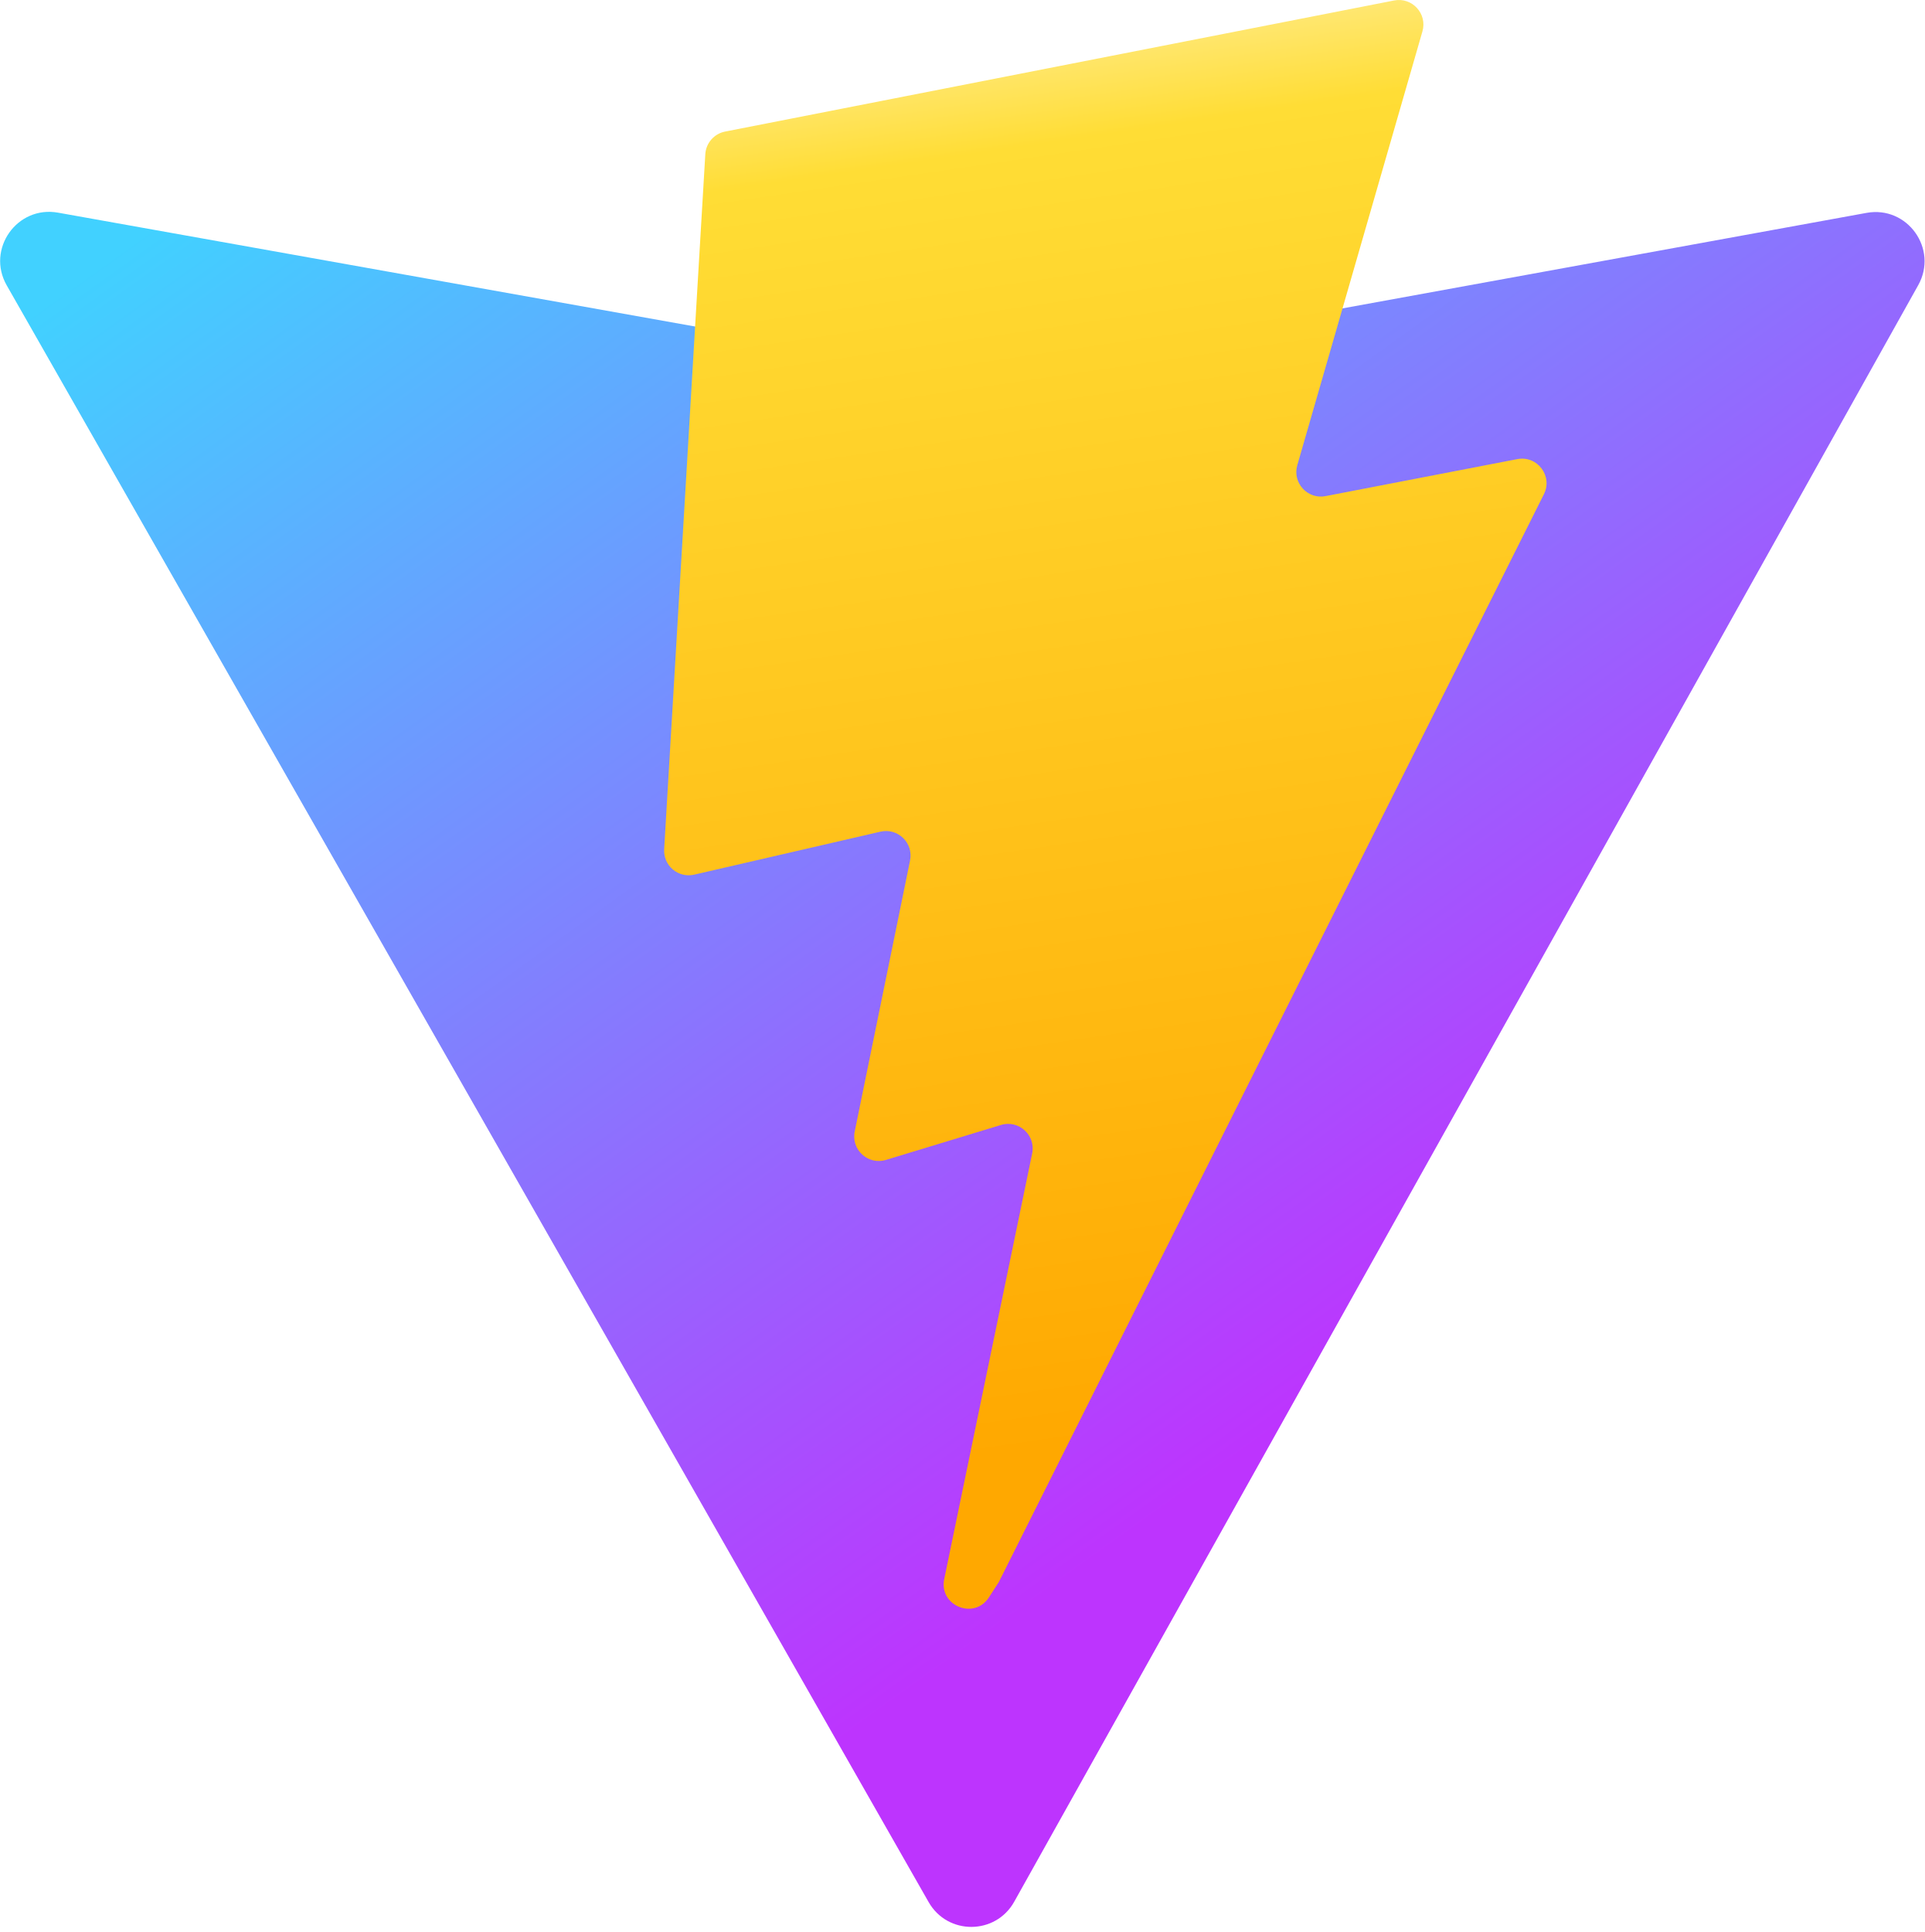
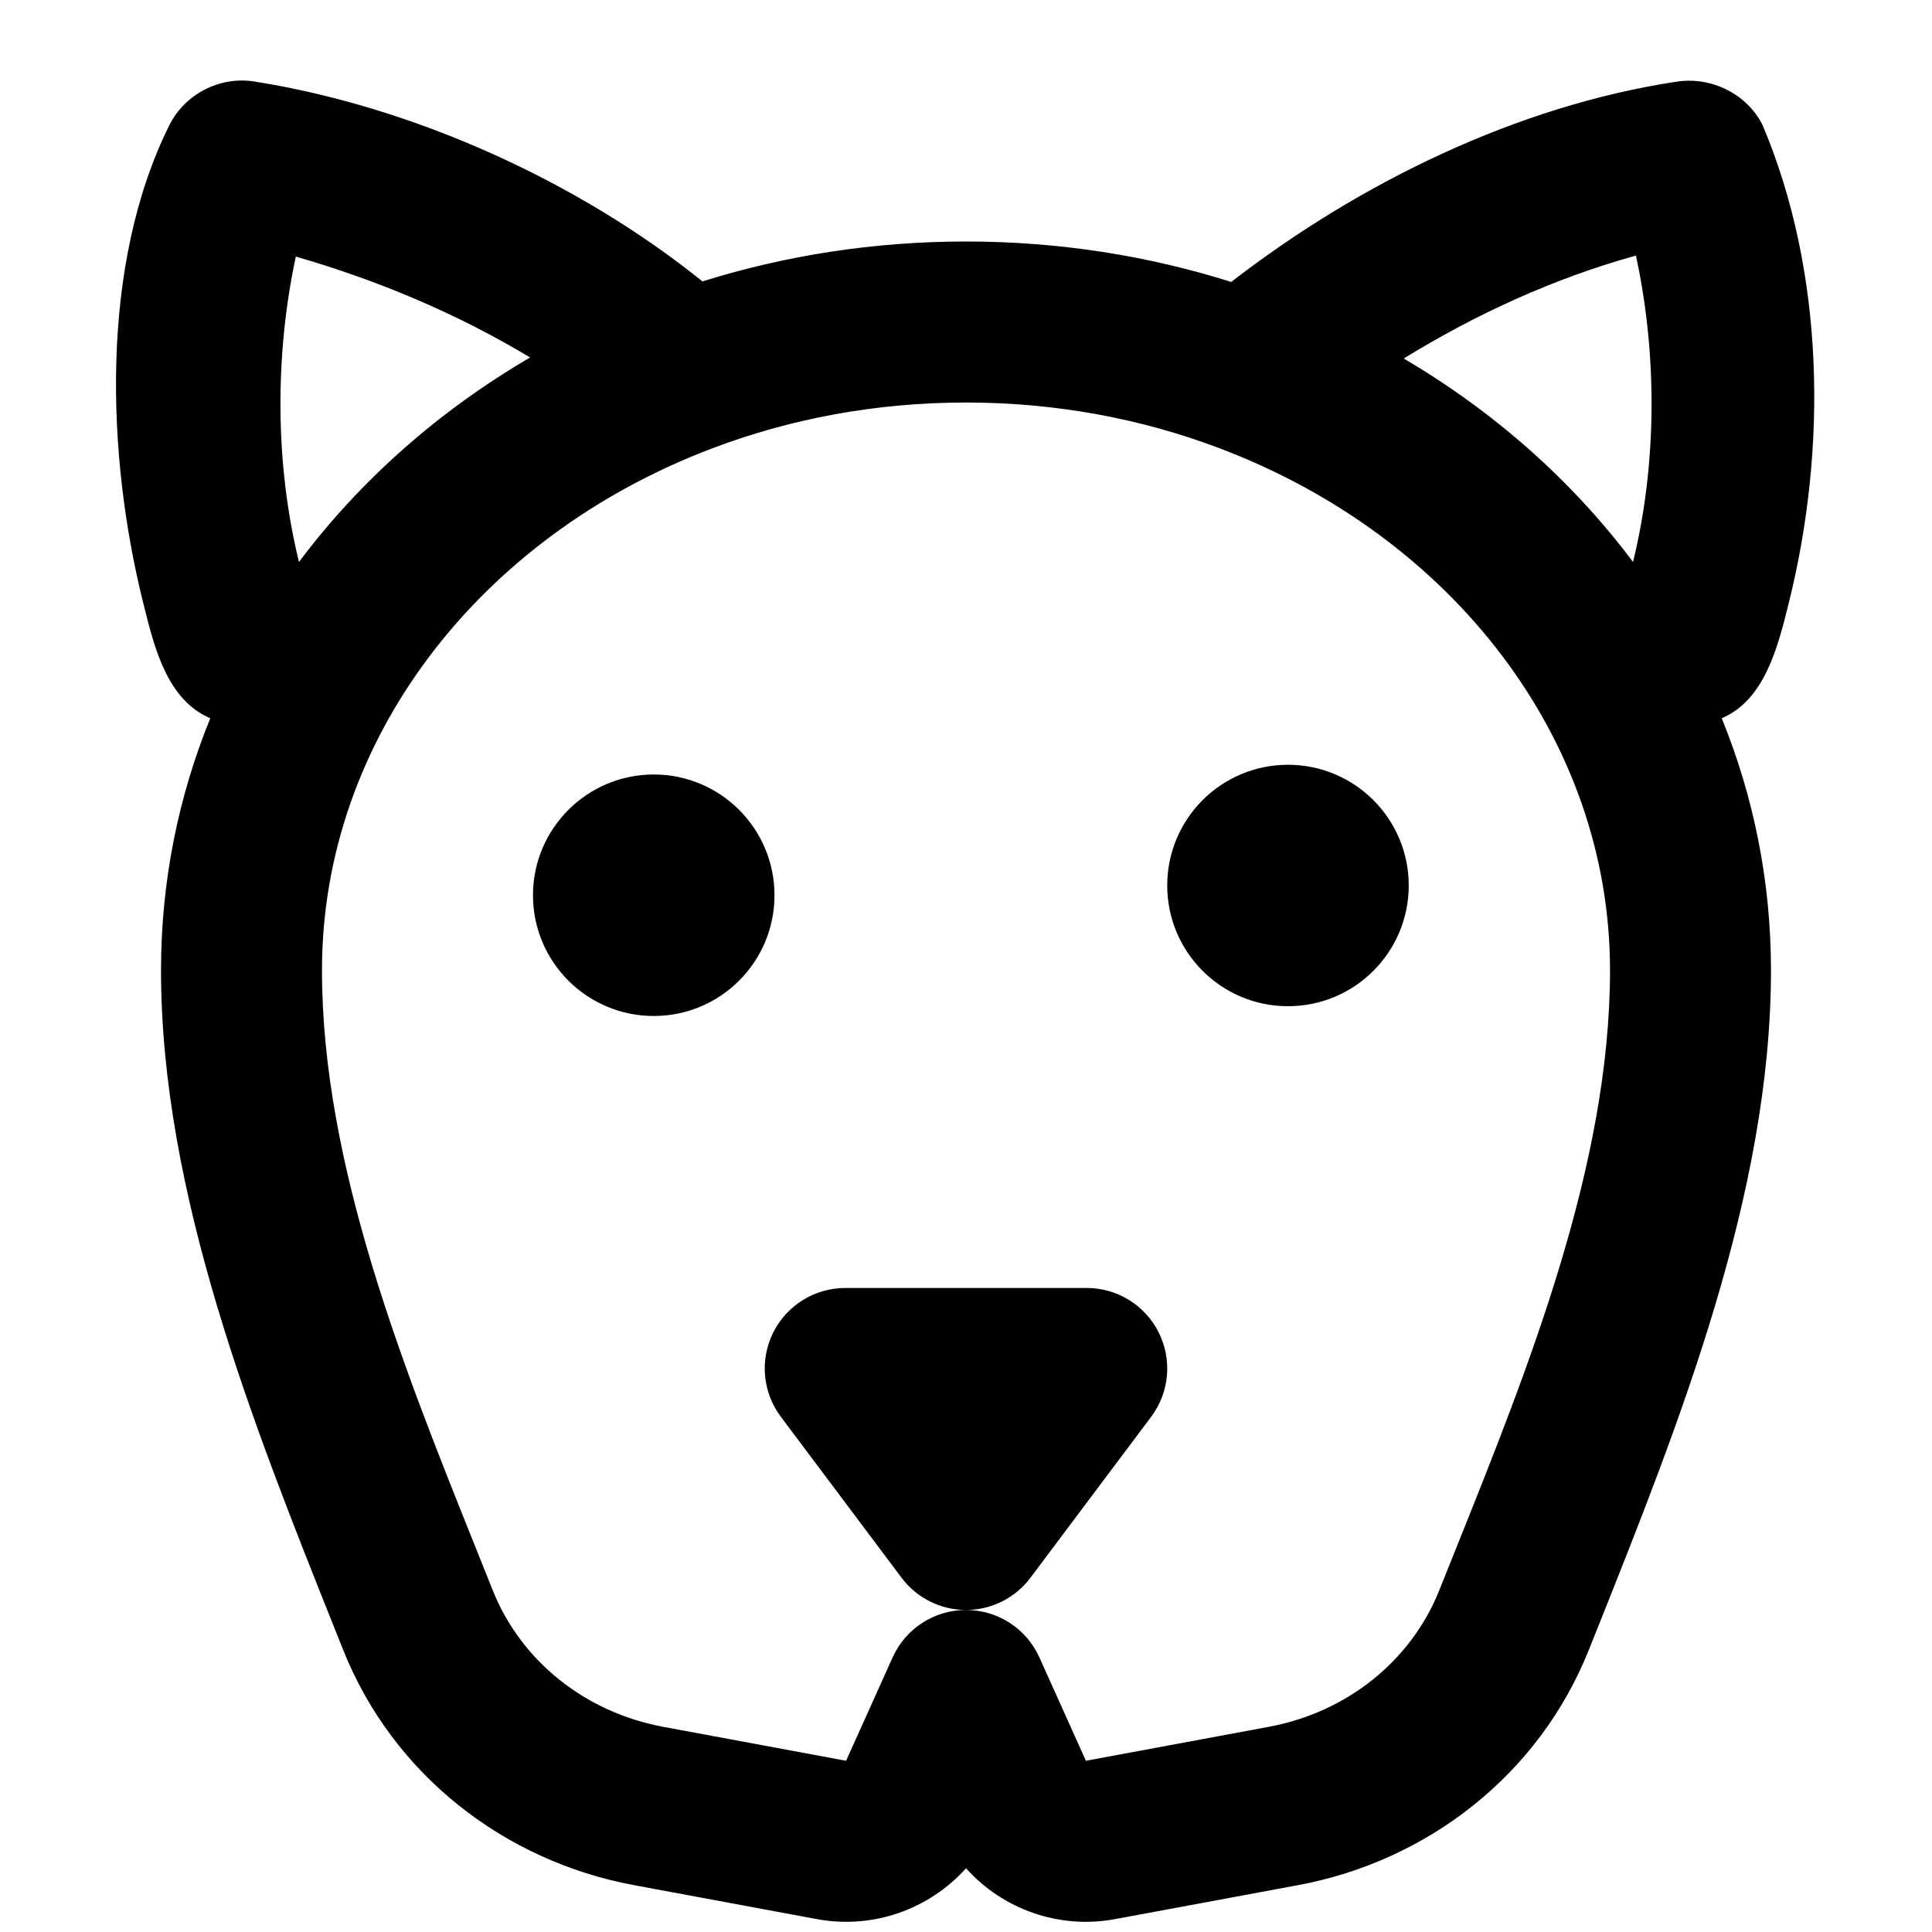
- <svg xmlns="http://www.w3.org/2000/svg" aria-hidden="true" role="img" class="iconify iconify--logos" width="31.88" height="32" preserveAspectRatio="xMidYMid meet" viewBox="0 0 256 257">
-   <defs>
-     <linearGradient id="IconifyId1813088fe1fbc01fb466" x1="-.828%" x2="57.636%" y1="7.652%" y2="78.411%">
-       <stop offset="0%" stop-color="#41D1FF" />
-       <stop offset="100%" stop-color="#BD34FE" />
-     </linearGradient>
-     <linearGradient id="IconifyId1813088fe1fbc01fb467" x1="43.376%" x2="50.316%" y1="2.242%" y2="89.03%">
-       <stop offset="0%" stop-color="#FFEA83" />
-       <stop offset="8.333%" stop-color="#FFDD35" />
-       <stop offset="100%" stop-color="#FFA800" />
-     </linearGradient>
-   </defs>
-   <path fill="url(#IconifyId1813088fe1fbc01fb466)" d="M255.153 37.938L134.897 252.976c-2.483 4.44-8.862 4.466-11.382.048L.875 37.958c-2.746-4.814 1.371-10.646 6.827-9.67l120.385 21.517a6.537 6.537 0 0 0 2.322-.004l117.867-21.483c5.438-.991 9.574 4.796 6.877 9.62Z" />
-   <path fill="url(#IconifyId1813088fe1fbc01fb467)" d="M185.432.063L96.44 17.501a3.268 3.268 0 0 0-2.634 3.014l-5.474 92.456a3.268 3.268 0 0 0 3.997 3.378l24.777-5.718c2.318-.535 4.413 1.507 3.936 3.838l-7.361 36.047c-.495 2.426 1.782 4.5 4.151 3.78l15.304-4.649c2.372-.72 4.652 1.36 4.15 3.788l-11.698 56.621c-.732 3.542 3.979 5.473 5.943 2.437l1.313-2.028l72.516-144.72c1.215-2.423-.88-5.186-3.54-4.672l-25.505 4.922c-2.396.462-4.435-1.77-3.759-4.114l16.646-57.705c.677-2.35-1.37-4.583-3.769-4.113Z" />
+ <svg xmlns="http://www.w3.org/2000/svg" width="32" height="32" viewBox="0 0 32 32" fill="none">
+   <path fill-rule="evenodd" clip-rule="evenodd" d="M4.206 1.349C6.826 1.761 9.568 2.997 11.635 4.661C13.005 4.232 14.474 4 16 4C17.536 4 19.015 4.235 20.393 4.67C22.509 3.033 25.124 1.751 27.78 1.351C28.346 1.268 28.934 1.554 29.193 2.07C30.229 4.519 30.264 7.44 29.627 9.99L29.617 10.03C29.446 10.714 29.226 11.598 28.517 11.896C29.044 13.191 29.333 14.595 29.333 16.07C29.333 19.767 27.816 23.57 26.455 26.98L26.317 27.325C25.491 29.398 23.642 30.826 21.5 31.224L18.473 31.786C17.54 31.96 16.608 31.623 16 30.944C15.392 31.623 14.46 31.96 13.527 31.786L10.5 31.224C8.358 30.826 6.509 29.398 5.683 27.325L5.545 26.98C4.184 23.57 2.667 19.767 2.667 16.07C2.667 14.595 2.956 13.191 3.483 11.896C2.774 11.598 2.559 10.735 2.388 10.049L2.373 9.99C1.764 7.554 1.647 4.396 2.807 2.07C3.064 1.557 3.639 1.261 4.206 1.349ZM8.78 5.921C7.274 6.801 5.966 7.954 4.952 9.308C4.554 7.686 4.55 5.882 4.9 4.25C6.251 4.64 7.574 5.194 8.78 5.921ZM27.048 9.308C26.04 7.962 24.744 6.816 23.25 5.938C24.448 5.201 25.739 4.61 27.096 4.233C27.451 5.869 27.447 7.681 27.048 9.308ZM11.805 7.423C13.089 6.937 14.506 6.667 16 6.667C17.494 6.667 18.911 6.937 20.195 7.423C24.074 8.889 26.667 12.264 26.667 16.07C26.667 19.29 25.319 22.65 24.115 25.651C24.022 25.882 23.93 26.111 23.84 26.337C23.372 27.512 22.308 28.362 21.013 28.602L17.986 29.164L17.216 27.453C17.001 26.974 16.525 26.666 16 26.666C15.475 26.666 14.999 26.974 14.784 27.453L14.014 29.164L10.987 28.602C9.692 28.362 8.628 27.512 8.16 26.337C8.07 26.111 7.978 25.883 7.886 25.652C6.682 22.651 5.333 19.29 5.333 16.07C5.333 12.264 7.926 8.889 11.805 7.423ZM14 21.333C13.495 21.333 13.033 21.619 12.807 22.07C12.582 22.522 12.63 23.062 12.933 23.466L14.933 26.133C15.185 26.469 15.58 26.666 16 26.666C16.42 26.666 16.815 26.469 17.067 26.133L19.067 23.466C19.37 23.062 19.418 22.522 19.192 22.07C18.967 21.619 18.505 21.333 18 21.333H14ZM12.828 14.828C12.828 15.933 11.933 16.828 10.828 16.828C9.724 16.828 8.828 15.933 8.828 14.828C8.828 13.724 9.724 12.828 10.828 12.828C11.933 12.828 12.828 13.724 12.828 14.828ZM21.333 16.666C22.438 16.666 23.333 15.771 23.333 14.666C23.333 13.562 22.438 12.667 21.333 12.667C20.229 12.667 19.333 13.562 19.333 14.666C19.333 15.771 20.229 16.666 21.333 16.666Z" fill="black" />
</svg>
